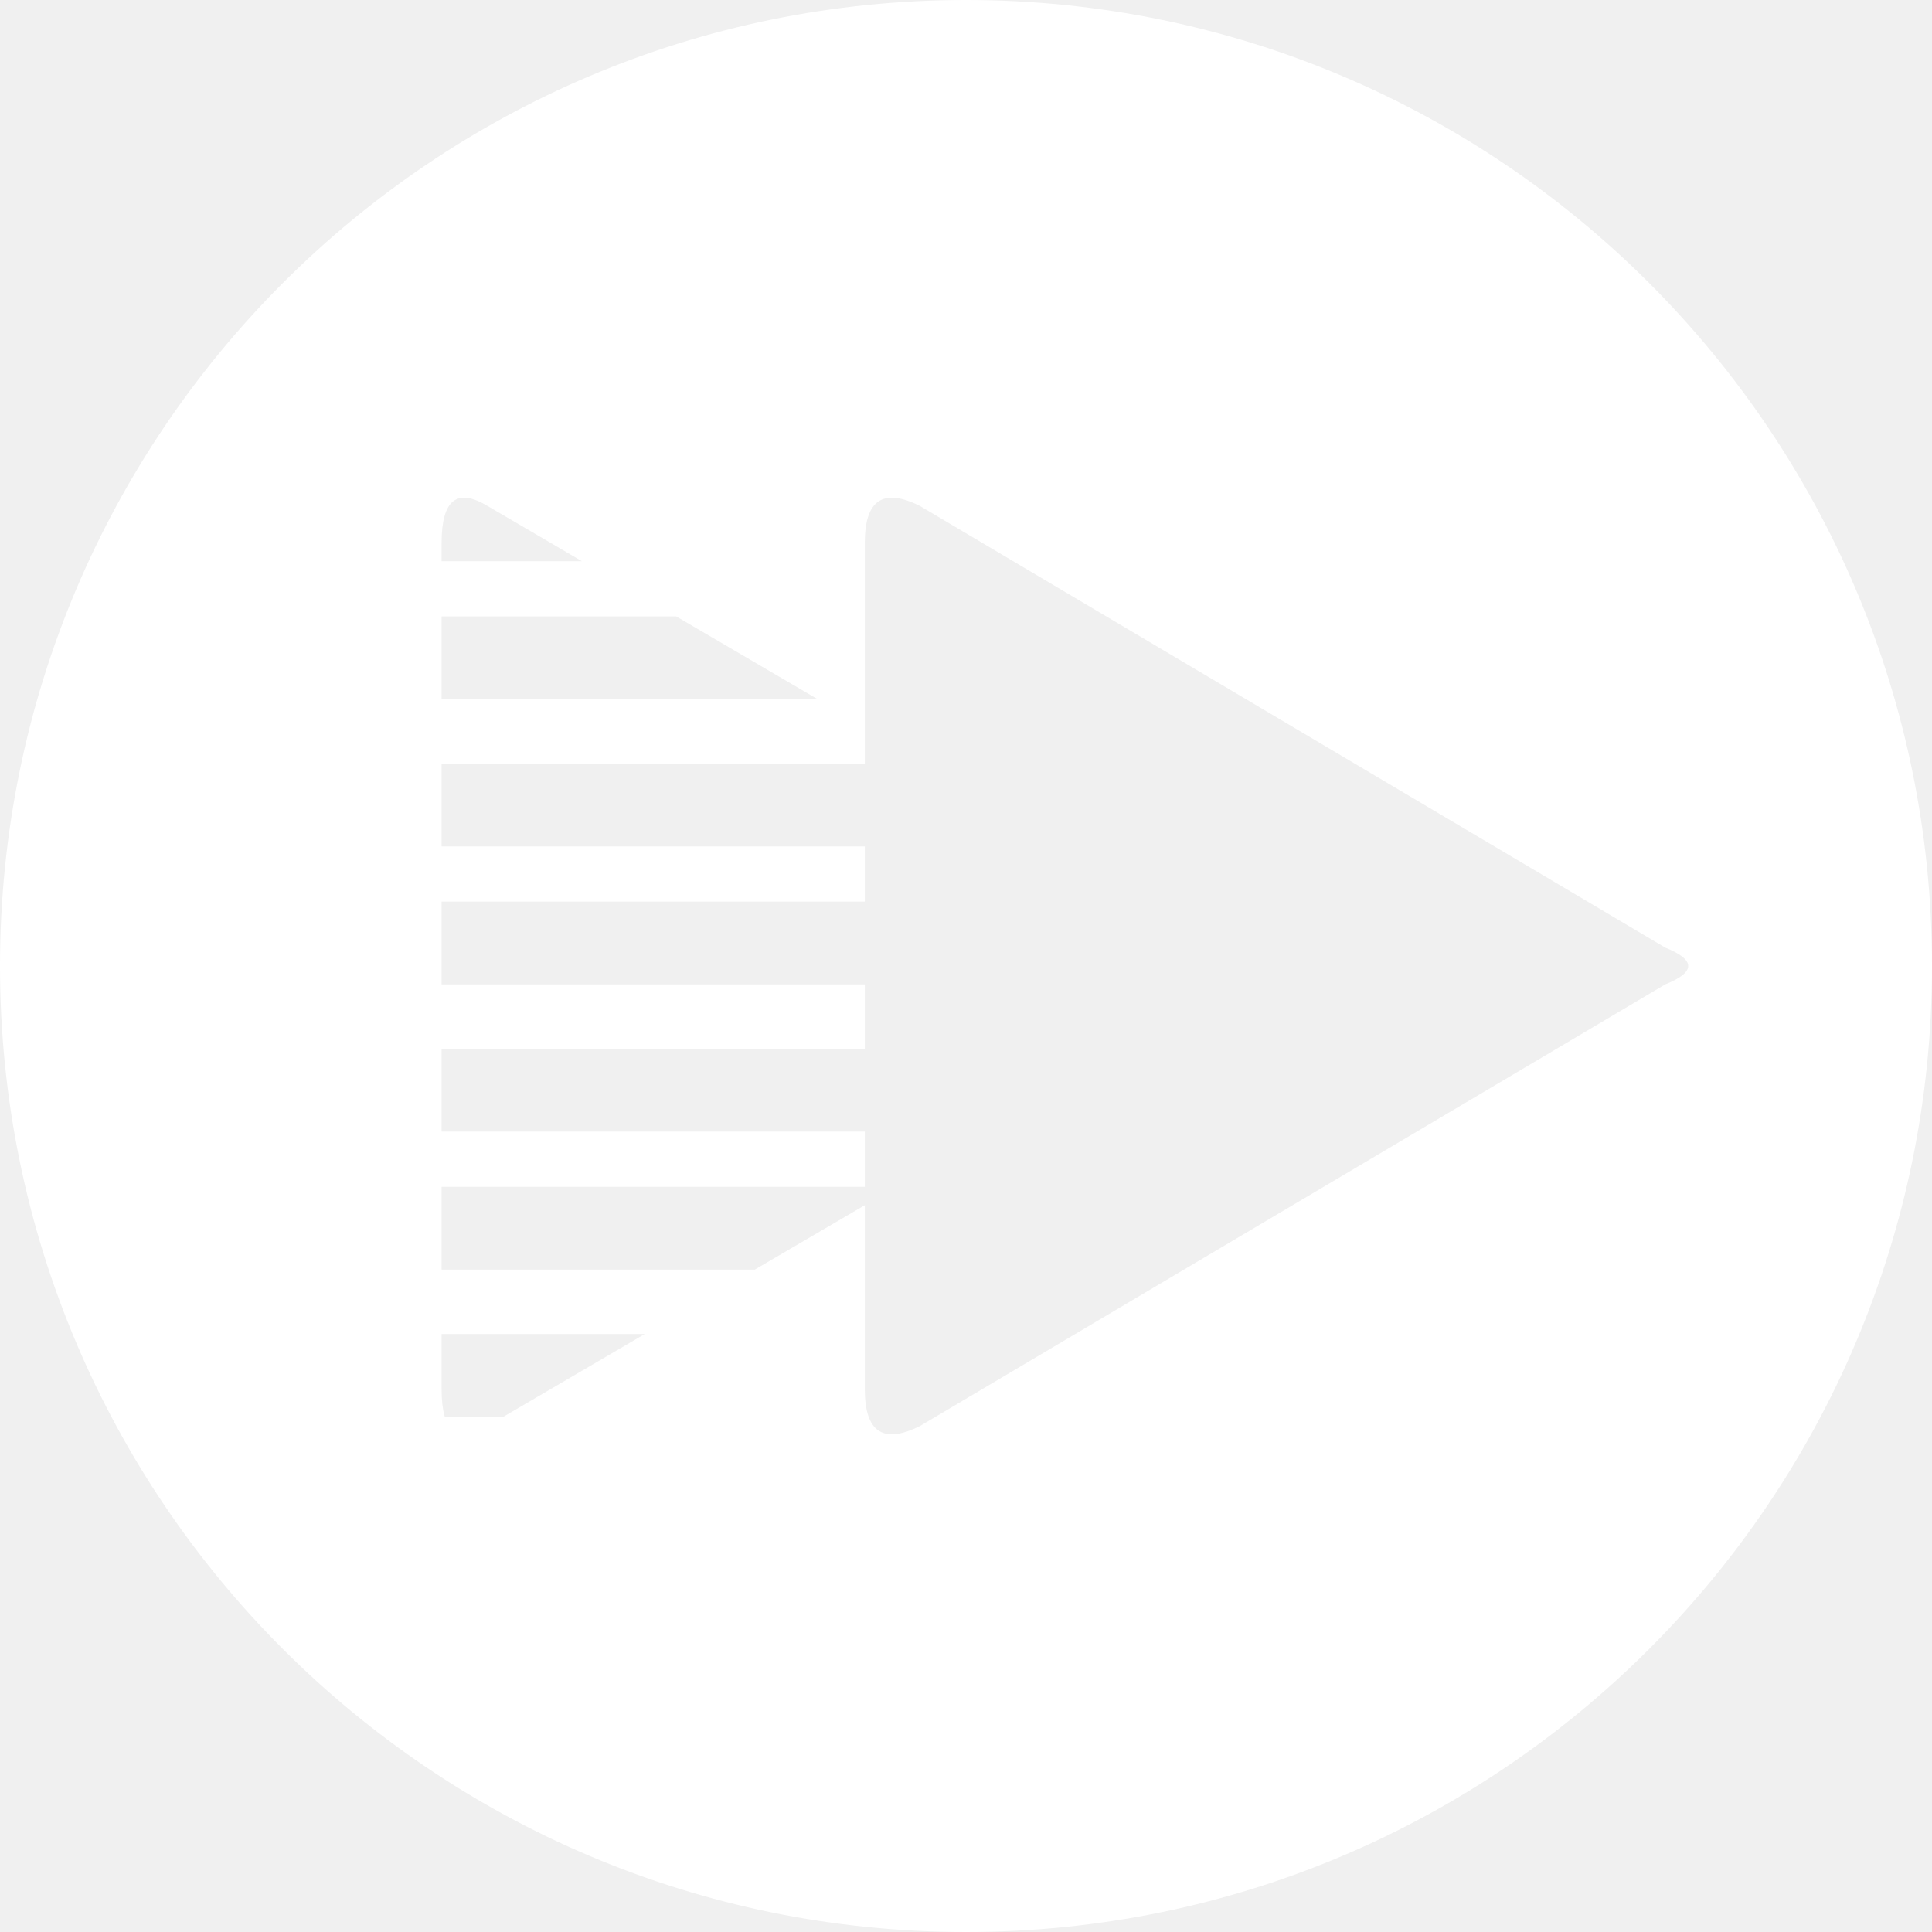
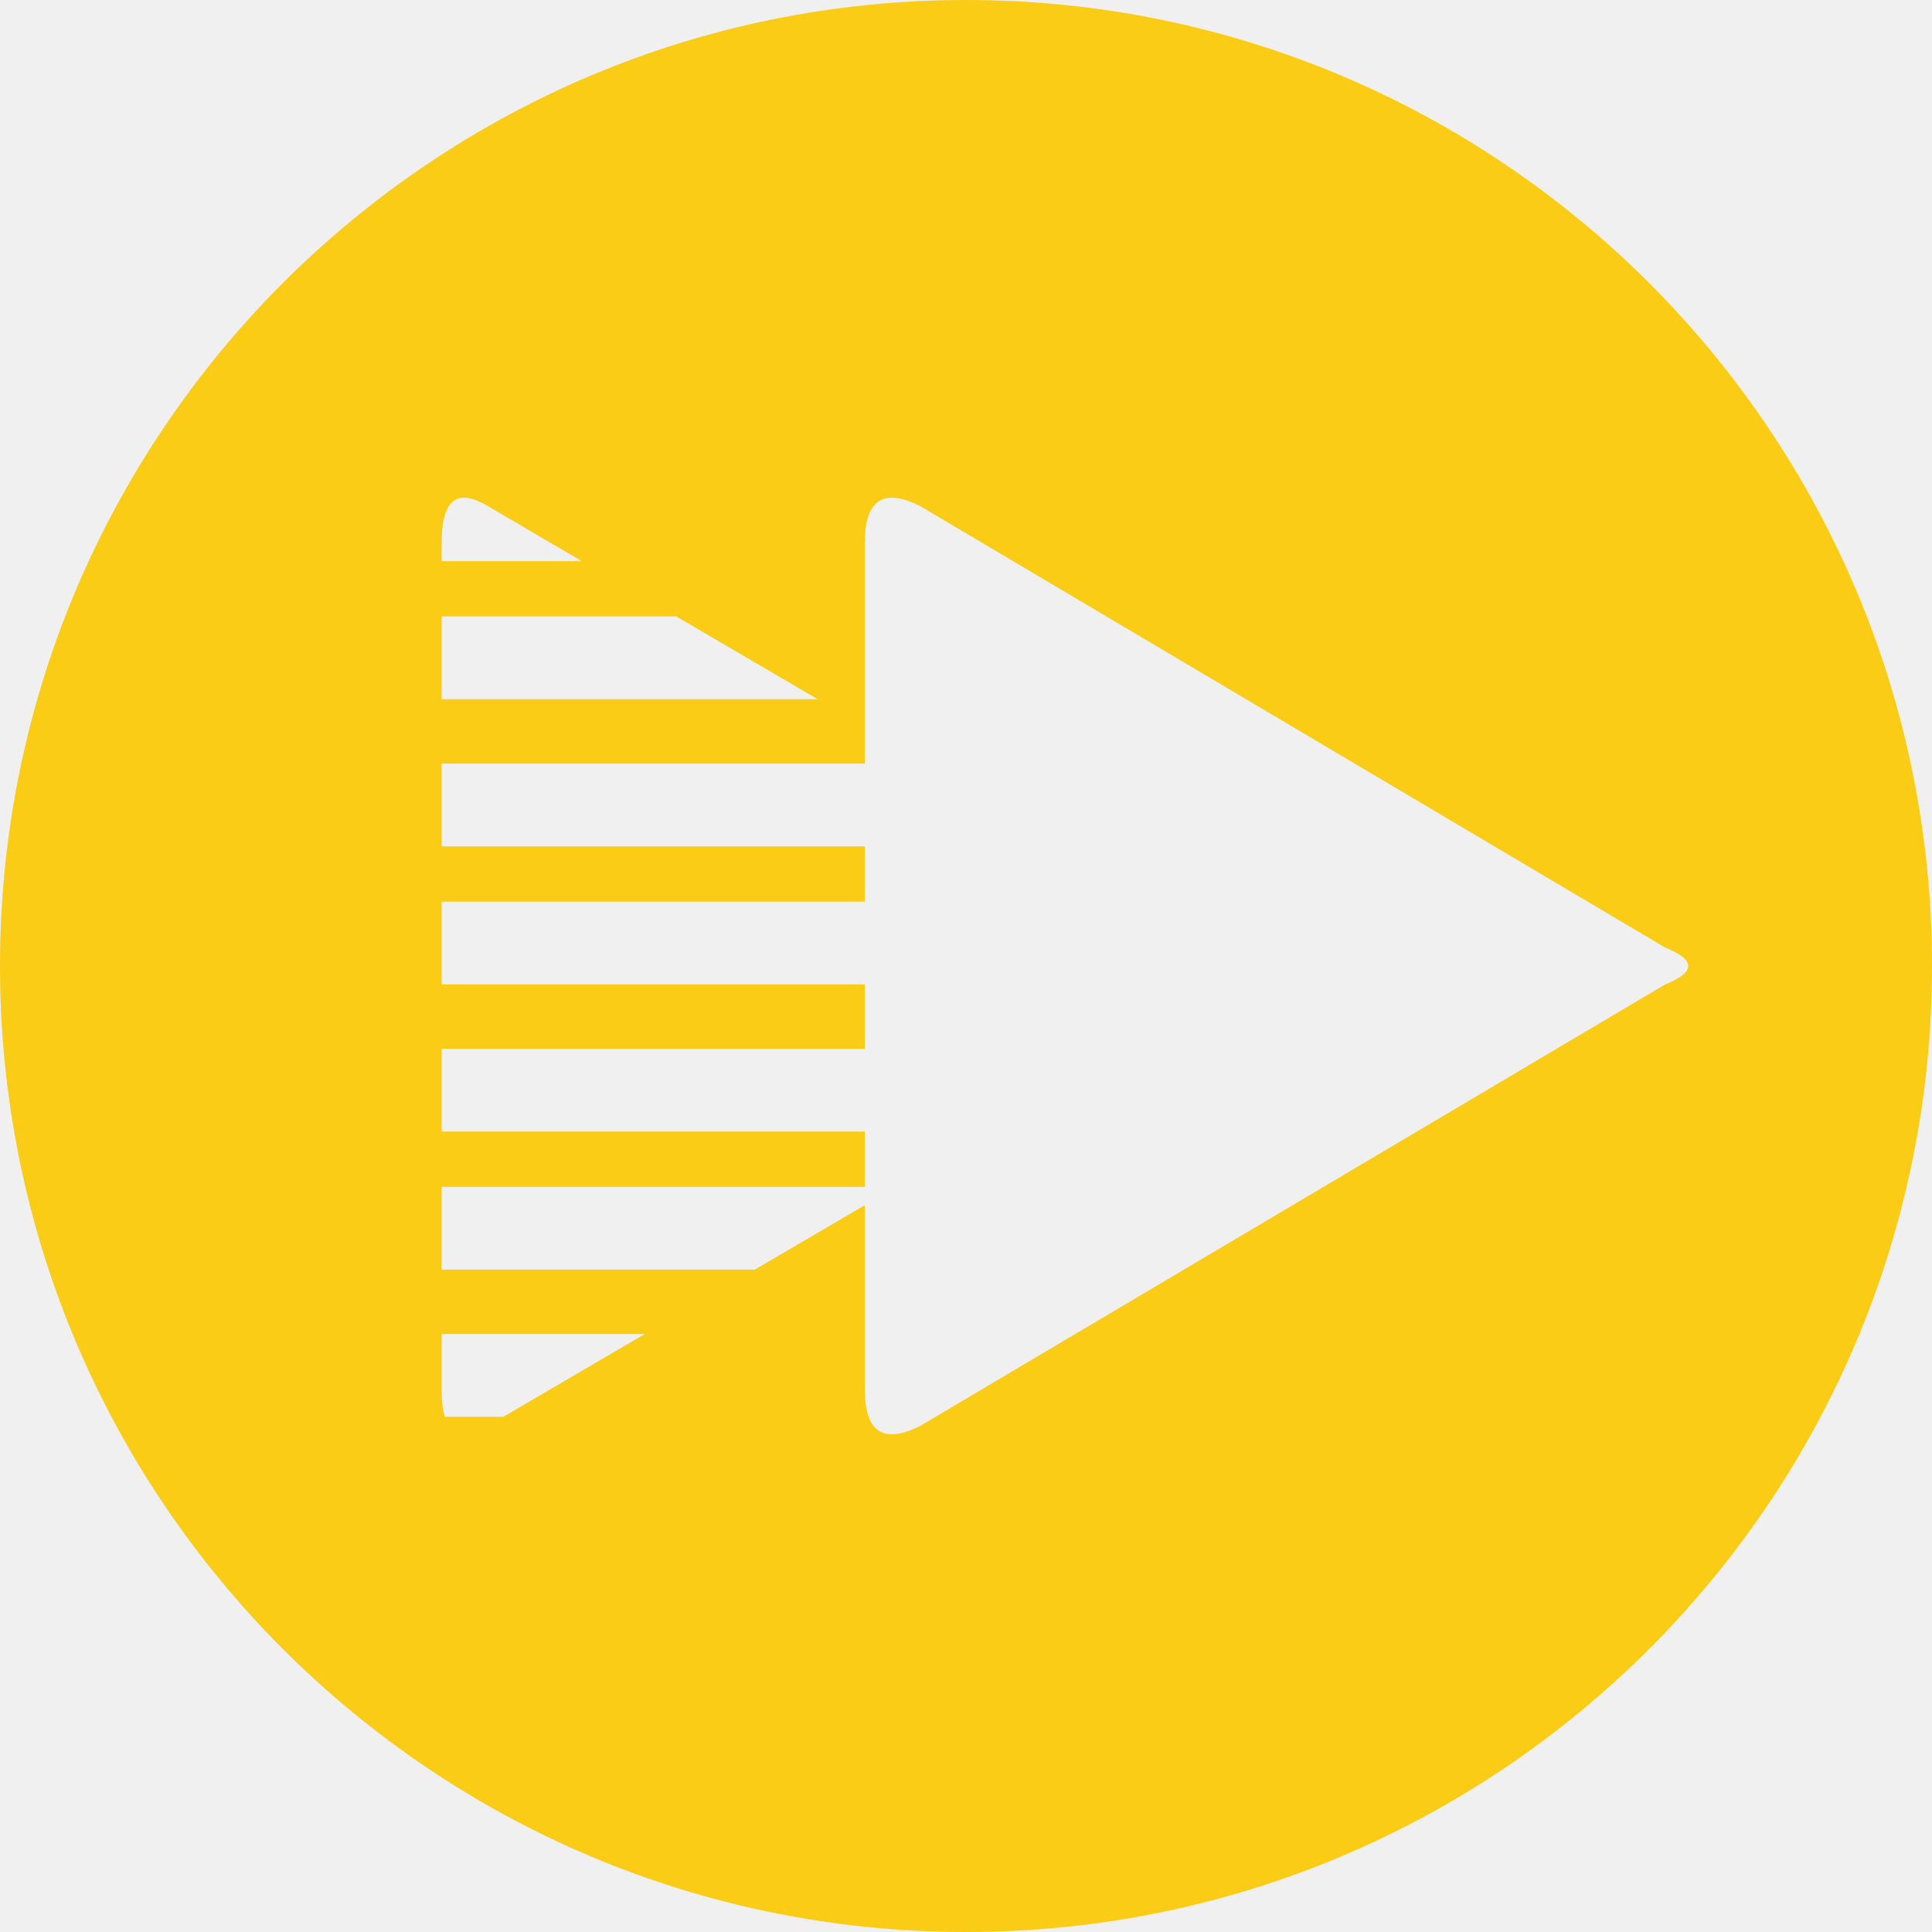
<svg xmlns="http://www.w3.org/2000/svg" viewBox="0 0 210 210">
  <defs>
    <clipPath id="stripe-clip">
      <path d="M 48,59 Q 48,52 53,55 L 135,103 Q 139,105 135,107 L 53,155 Q 48,158 48,151 Z" />
    </clipPath>
    <mask id="cutout">
      <rect width="210" height="210" fill="white" />
      <g clip-path="url(#stripe-clip)">
        <rect x="43" y="52" width="101" height="9" fill="black" />
        <rect x="43" y="67" width="101" height="9" fill="black" />
        <rect x="43" y="83" width="101" height="9" fill="black" />
        <rect x="43" y="98" width="101" height="9" fill="black" />
        <rect x="43" y="114" width="101" height="9" fill="black" />
        <rect x="43" y="129" width="101" height="9" fill="black" />
        <rect x="43" y="145" width="101" height="9" fill="black" />
      </g>
      <path d="M 94,59 Q 94,52 100,55 L 181,103 Q 186,105 181,107 L 100,155 Q 94,158 94,151 Z" fill="black" />
    </mask>
  </defs>
-   <circle cx="105" cy="105" r="105" fill="white" mask="url(#cutout)" />
+   <circle cx="105" cy="105" r="105" fill="#facc15" mask="url(#cutout)" />
</svg>
